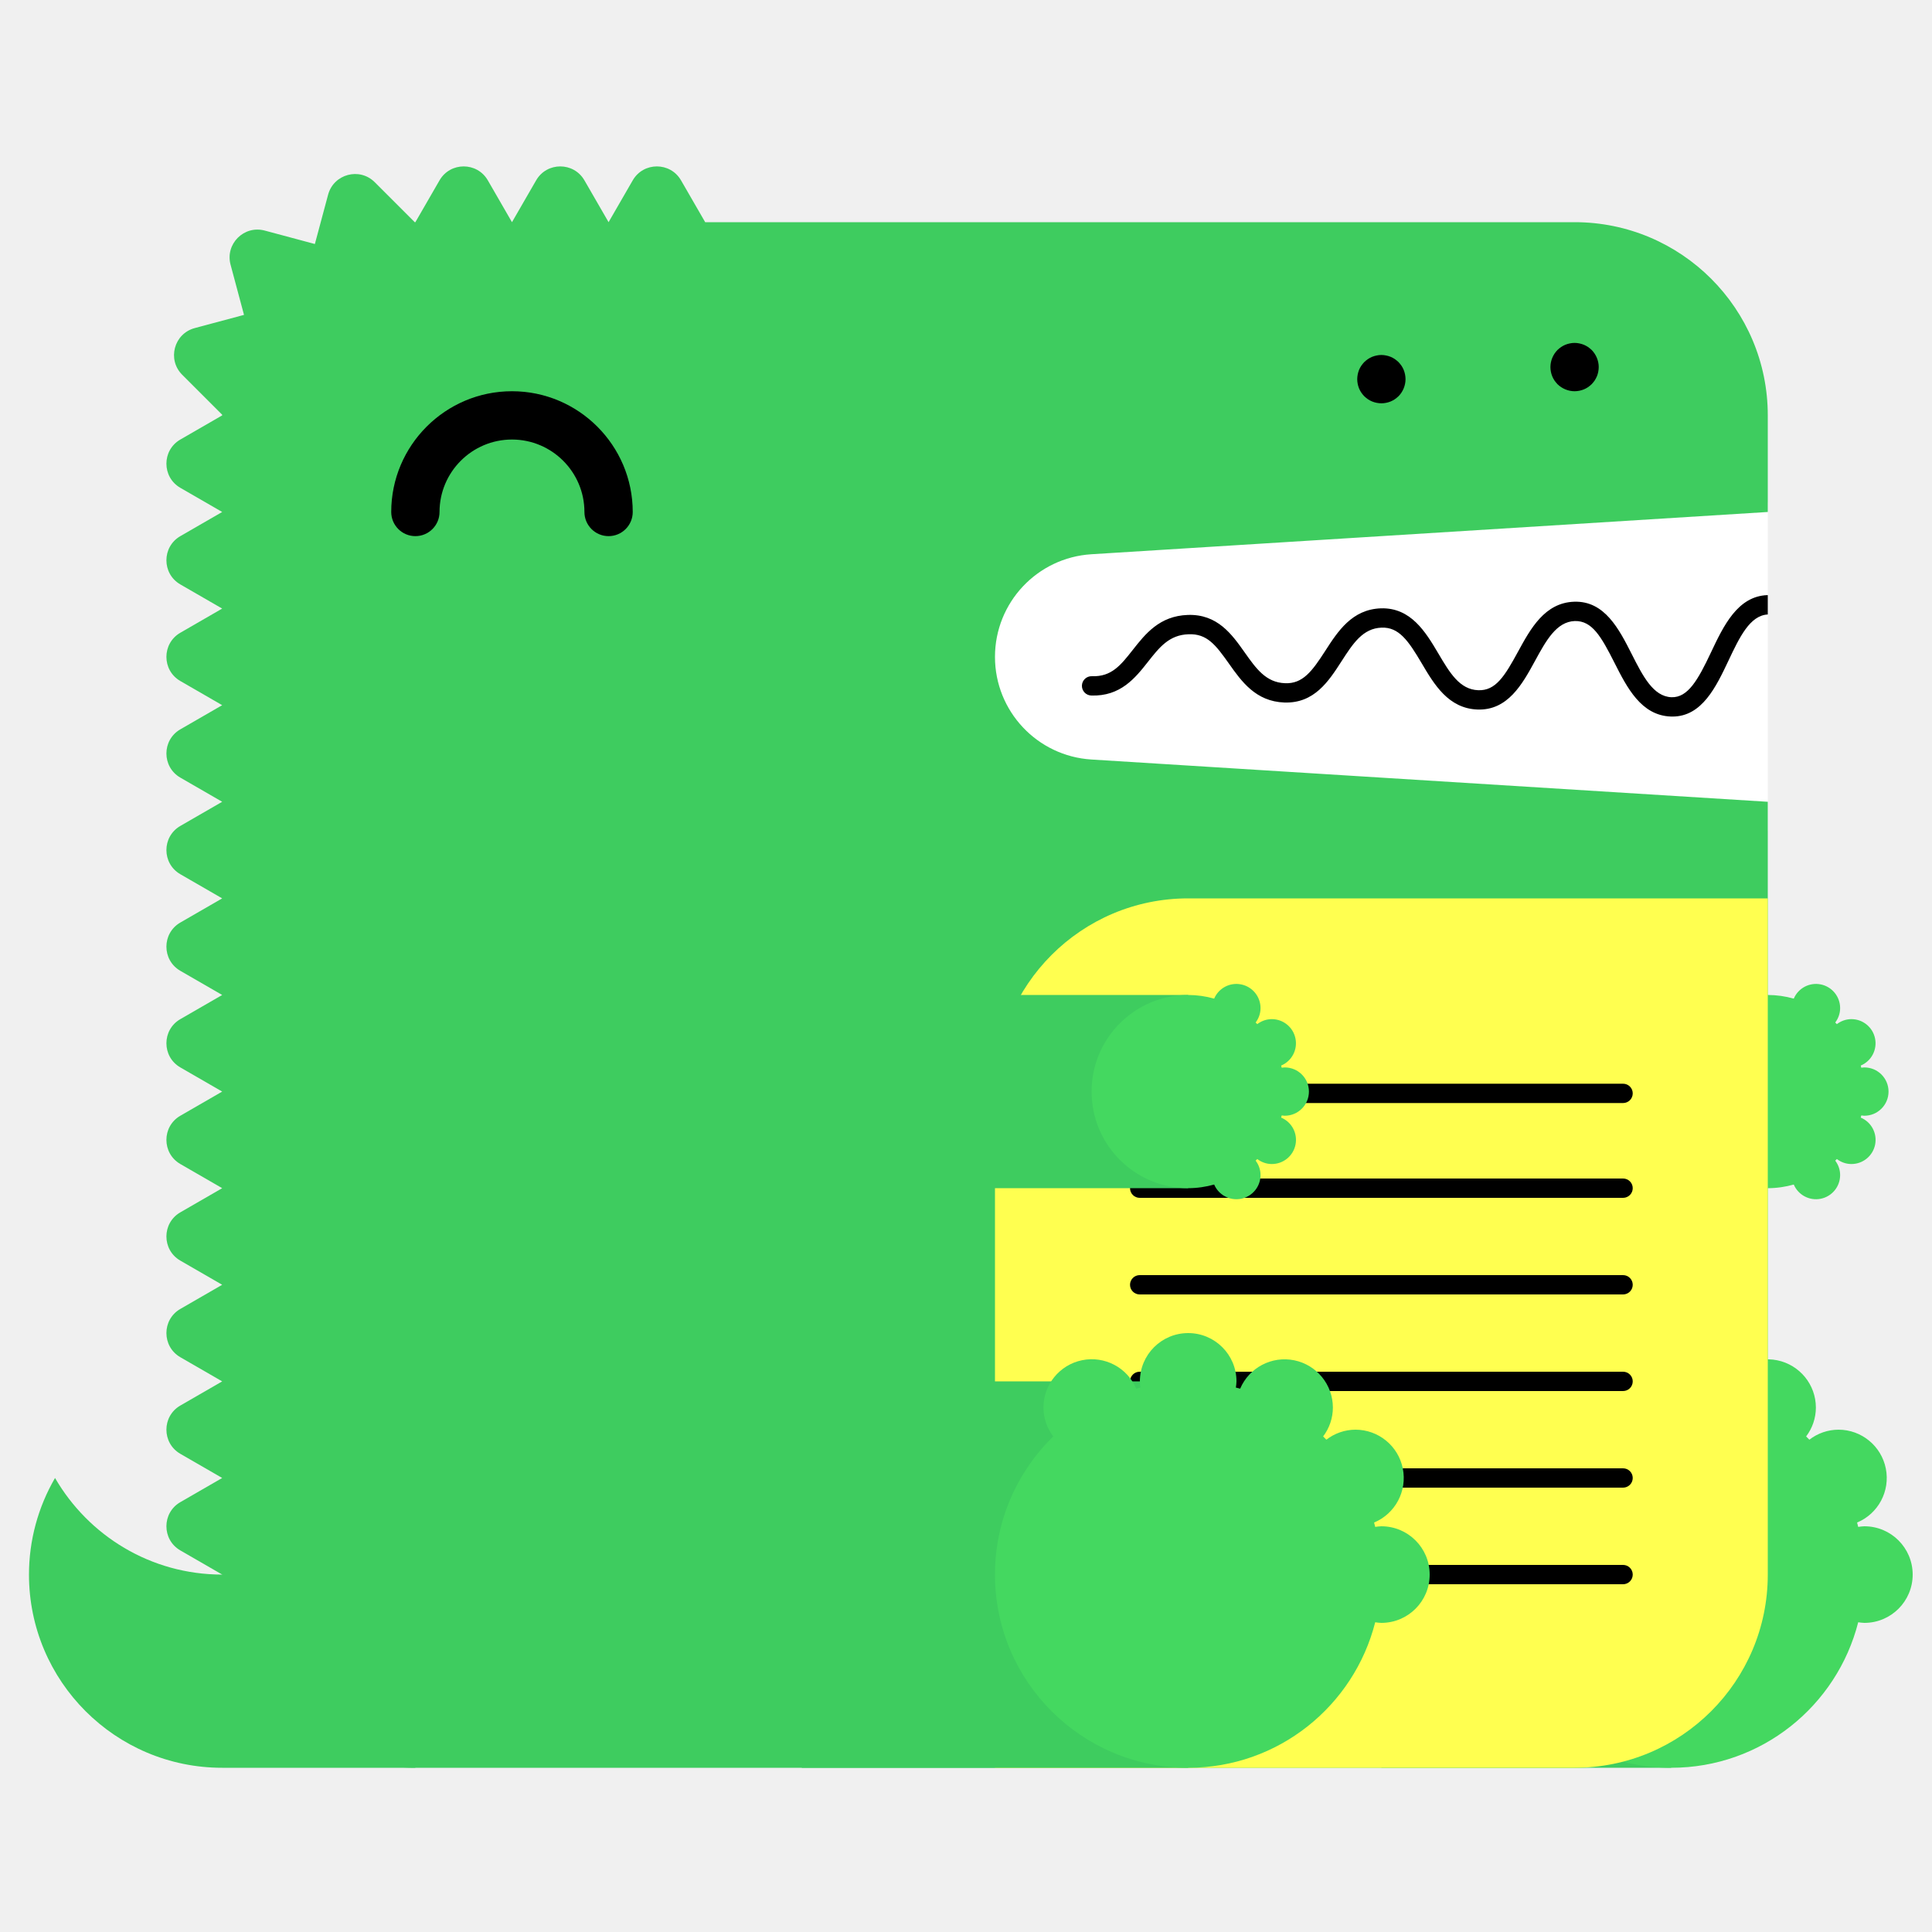
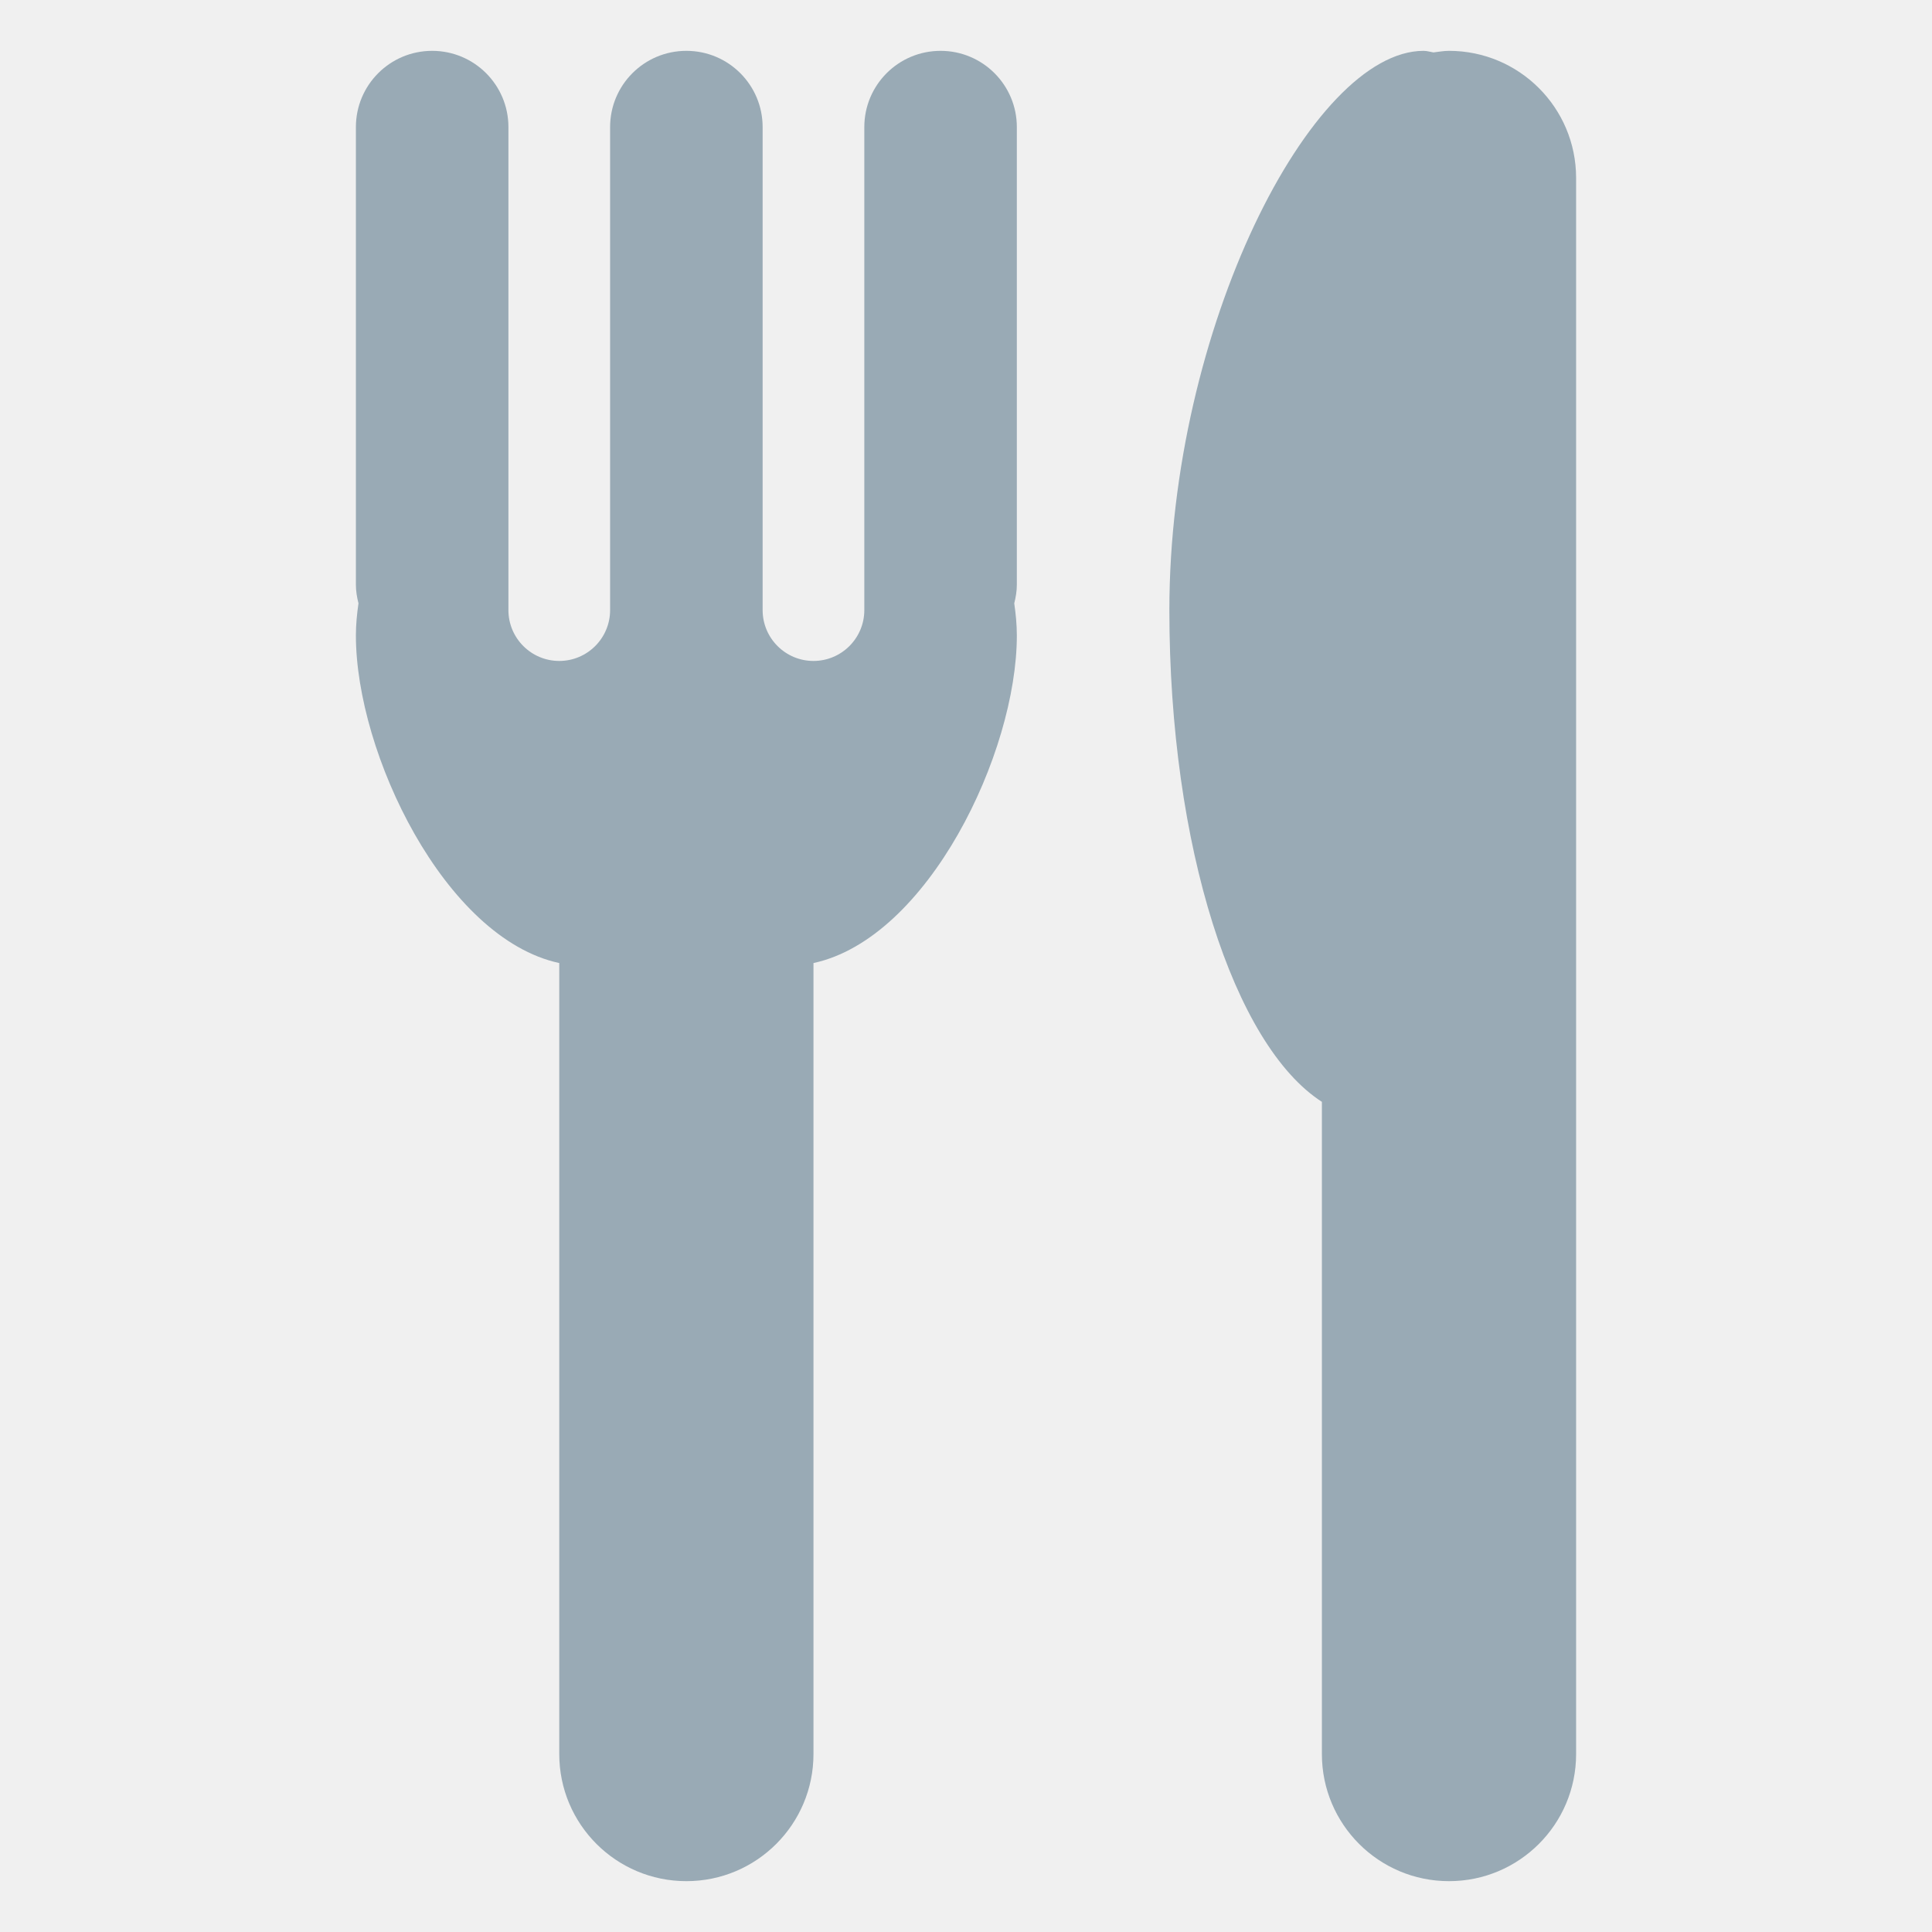
- <svg xmlns="http://www.w3.org/2000/svg" width="200" height="200" viewBox="0 0 200 200">
-   <g fill="none" fill-rule="evenodd">
-     <path fill="#FFF" d="M99 52h84v34H99z" />
-     <path d="M23 163c-7.398 0-13.843-4.027-17.303-10A19.886 19.886 0 0 0 3 163c0 11.046 8.954 20 20 20h20v-20H23z" fill="#3ECC5F" />
-     <path d="M112.98 57.376L183 53V43c0-11.046-8.954-20-20-20H73l-2.5-4.33c-1.112-1.925-3.889-1.925-5 0L63 23l-2.5-4.33c-1.111-1.925-3.889-1.925-5 0L53 23l-2.5-4.33c-1.111-1.925-3.889-1.925-5 0L43 23c-.022 0-.042.003-.065.003l-4.142-4.141c-1.57-1.571-4.252-.853-4.828 1.294l-1.369 5.104-5.192-1.392c-2.148-.575-4.111 1.389-3.535 3.536l1.39 5.193-5.102 1.367c-2.148.576-2.867 3.259-1.296 4.83l4.142 4.142c0 .021-.003.042-.003.064l-4.33 2.5c-1.925 1.111-1.925 3.889 0 5L23 53l-4.33 2.5c-1.925 1.111-1.925 3.889 0 5L23 63l-4.33 2.5c-1.925 1.111-1.925 3.889 0 5L23 73l-4.33 2.5c-1.925 1.111-1.925 3.889 0 5L23 83l-4.33 2.5c-1.925 1.111-1.925 3.889 0 5L23 93l-4.33 2.5c-1.925 1.111-1.925 3.889 0 5L23 103l-4.33 2.5c-1.925 1.111-1.925 3.889 0 5L23 113l-4.33 2.5c-1.925 1.111-1.925 3.889 0 5L23 123l-4.33 2.5c-1.925 1.111-1.925 3.889 0 5L23 133l-4.33 2.5c-1.925 1.111-1.925 3.889 0 5L23 143l-4.33 2.5c-1.925 1.111-1.925 3.889 0 5L23 153l-4.33 2.5c-1.925 1.111-1.925 3.889 0 5L23 163c0 11.046 8.954 20 20 20h120c11.046 0 20-8.954 20-20V83l-70.02-4.376A10.645 10.645 0 0 1 103 68c0-5.621 4.37-10.273 9.98-10.624" fill="#3ECC5F" />
-     <path fill="#3ECC5F" d="M143 183h30v-40h-30z" />
-     <path d="M193 158c-.219 0-.428.037-.639.064-.038-.15-.074-.301-.116-.451A5 5 0 0 0 190.32 148a4.96 4.96 0 0 0-3.016 1.036 26.531 26.531 0 0 0-.335-.336 4.955 4.955 0 0 0 1.011-2.987 5 5 0 0 0-9.599-1.959c-.148-.042-.297-.077-.445-.115.027-.211.064-.42.064-.639a5 5 0 0 0-5-5 5 5 0 0 0-5 5c0 .219.037.428.064.639-.148.038-.297.073-.445.115a4.998 4.998 0 0 0-9.599 1.959c0 1.125.384 2.151 1.011 2.987-3.717 3.632-6.031 8.693-6.031 14.3 0 11.046 8.954 20 20 20 9.339 0 17.16-6.41 19.361-15.064.211.027.42.064.639.064a5 5 0 0 0 5-5 5 5 0 0 0-5-5" fill="#44D860" />
-     <path fill="#3ECC5F" d="M153 123h30v-20h-30z" />
-     <path d="M193 115.5a2.5 2.5 0 1 0 0-5c-.109 0-.214.019-.319.032-.02-.075-.037-.15-.058-.225a2.501 2.501 0 0 0-.963-4.807c-.569 0-1.088.197-1.508.518a6.653 6.653 0 0 0-.168-.168c.314-.417.506-.931.506-1.494a2.5 2.5 0 0 0-4.8-.979A9.987 9.987 0 0 0 183 103c-5.522 0-10 4.478-10 10s4.478 10 10 10c.934 0 1.833-.138 2.69-.377a2.5 2.5 0 0 0 4.8-.979c0-.563-.192-1.077-.506-1.494.057-.055.113-.111.168-.168.42.321.939.518 1.508.518a2.5 2.5 0 0 0 .963-4.807c.021-.074.038-.15.058-.225.105.013.21.032.319.032" fill="#44D860" />
-     <path d="M63 55.5a2.5 2.5 0 0 1-2.5-2.5c0-4.136-3.364-7.5-7.5-7.5s-7.5 3.364-7.5 7.5a2.5 2.5 0 1 1-5 0c0-6.893 5.607-12.5 12.5-12.5S65.5 46.107 65.5 53a2.5 2.5 0 0 1-2.5 2.5" fill="#000" />
-     <path d="M103 183h60c11.046 0 20-8.954 20-20V93h-60c-11.046 0-20 8.954-20 20v70z" fill="#FFFF50" />
-     <path d="M168.02 124h-50.04a1 1 0 1 1 0-2h50.04a1 1 0 1 1 0 2m0 20h-50.04a1 1 0 1 1 0-2h50.04a1 1 0 1 1 0 2m0 20h-50.04a1 1 0 1 1 0-2h50.04a1 1 0 1 1 0 2m0-49.814h-50.04a1 1 0 1 1 0-2h50.04a1 1 0 1 1 0 2m0 19.814h-50.04a1 1 0 1 1 0-2h50.04a1 1 0 1 1 0 2m0 20h-50.04a1 1 0 1 1 0-2h50.04a1 1 0 1 1 0 2M183 61.611c-.012 0-.022-.006-.034-.005-3.09.105-4.552 3.196-5.842 5.923-1.346 2.85-2.387 4.703-4.093 4.647-1.889-.068-2.969-2.202-4.113-4.46-1.314-2.594-2.814-5.536-5.963-5.426-3.046.104-4.513 2.794-5.807 5.167-1.377 2.528-2.314 4.065-4.121 3.994-1.927-.07-2.951-1.805-4.136-3.813-1.321-2.236-2.848-4.75-5.936-4.664-2.994.103-4.465 2.385-5.763 4.4-1.373 2.13-2.335 3.428-4.165 3.351-1.973-.07-2.992-1.51-4.171-3.177-1.324-1.873-2.816-3.993-5.895-3.89-2.928.1-4.399 1.97-5.696 3.618-1.232 1.564-2.194 2.802-4.229 2.724a1 1 0 0 0-.072 2c3.017.101 4.545-1.8 5.872-3.487 1.177-1.496 2.193-2.787 4.193-2.855 1.926-.082 2.829 1.115 4.195 3.045 1.297 1.834 2.769 3.914 5.731 4.021 3.103.104 4.596-2.215 5.918-4.267 1.182-1.834 2.202-3.417 4.15-3.484 1.793-.067 2.769 1.35 4.145 3.681 1.297 2.197 2.766 4.686 5.787 4.796 3.125.108 4.634-2.62 5.949-5.035 1.139-2.088 2.214-4.06 4.119-4.126 1.793-.042 2.728 1.595 4.111 4.33 1.292 2.553 2.757 5.445 5.825 5.556l.169.003c3.064 0 4.518-3.075 5.805-5.794 1.139-2.41 2.217-4.68 4.067-4.773v-2z" fill="#000" />
-     <path fill="#3ECC5F" d="M83 183h40v-40H83z" />
-     <path d="M143 158c-.219 0-.428.037-.639.064-.038-.15-.074-.301-.116-.451A5 5 0 0 0 140.32 148a4.96 4.96 0 0 0-3.016 1.036 26.531 26.531 0 0 0-.335-.336 4.955 4.955 0 0 0 1.011-2.987 5 5 0 0 0-9.599-1.959c-.148-.042-.297-.077-.445-.115.027-.211.064-.42.064-.639a5 5 0 0 0-5-5 5 5 0 0 0-5 5c0 .219.037.428.064.639-.148.038-.297.073-.445.115a4.998 4.998 0 0 0-9.599 1.959c0 1.125.384 2.151 1.011 2.987-3.717 3.632-6.031 8.693-6.031 14.3 0 11.046 8.954 20 20 20 9.339 0 17.16-6.41 19.361-15.064.211.027.42.064.639.064a5 5 0 0 0 5-5 5 5 0 0 0-5-5" fill="#44D860" />
-     <path fill="#3ECC5F" d="M83 123h40v-20H83z" />
-     <path d="M133 115.5a2.5 2.5 0 1 0 0-5c-.109 0-.214.019-.319.032-.02-.075-.037-.15-.058-.225a2.501 2.501 0 0 0-.963-4.807c-.569 0-1.088.197-1.508.518a6.653 6.653 0 0 0-.168-.168c.314-.417.506-.931.506-1.494a2.5 2.5 0 0 0-4.8-.979A9.987 9.987 0 0 0 123 103c-5.522 0-10 4.478-10 10s4.478 10 10 10c.934 0 1.833-.138 2.69-.377a2.5 2.5 0 0 0 4.8-.979c0-.563-.192-1.077-.506-1.494.057-.055.113-.111.168-.168.42.321.939.518 1.508.518a2.5 2.5 0 0 0 .963-4.807c.021-.074.038-.15.058-.225.105.013.21.032.319.032" fill="#44D860" />
-     <path d="M143 41.75c-.16 0-.33-.02-.49-.05a2.52 2.52 0 0 1-.47-.14c-.15-.06-.29-.14-.431-.23-.13-.09-.259-.2-.38-.31-.109-.12-.219-.24-.309-.38s-.17-.28-.231-.43a2.619 2.619 0 0 1-.189-.96c0-.16.02-.33.05-.49.03-.16.08-.31.139-.47.061-.15.141-.29.231-.43.09-.13.2-.26.309-.38.121-.11.25-.22.38-.31.141-.09.281-.17.431-.23.149-.06.31-.11.47-.14.32-.07.65-.07.98 0 .159.03.32.08.47.14.149.06.29.14.43.23.13.09.259.2.38.31.11.12.22.25.31.38.09.14.17.28.23.43.06.16.11.31.14.47.029.16.05.33.05.49 0 .66-.271 1.31-.73 1.77-.121.11-.25.22-.38.31-.14.09-.281.17-.43.23a2.565 2.565 0 0 1-.96.19m20-1.25c-.66 0-1.3-.27-1.771-.73a3.802 3.802 0 0 1-.309-.38c-.09-.14-.17-.28-.231-.43a2.619 2.619 0 0 1-.189-.96c0-.66.27-1.3.729-1.77.121-.11.25-.22.38-.31.141-.09.281-.17.431-.23.149-.06.31-.11.47-.14.32-.07.66-.07.98 0 .159.03.32.08.47.14.149.06.29.14.43.23.13.09.259.2.38.31.459.47.73 1.11.73 1.77 0 .16-.021.33-.05.49-.03.16-.08.32-.14.47-.07.15-.14.29-.23.43-.09.13-.2.26-.31.38-.121.11-.25.22-.38.31-.14.09-.281.17-.43.23a2.565 2.565 0 0 1-.96.19" fill="#000" />
+ <svg xmlns="http://www.w3.org/2000/svg" id="svg2" style="enable-background:new 0 0 47.5 47.5;" version="1.1" viewBox="0 0 47.5 47.5" xml:space="preserve">
+   <defs id="defs6">
+     <clipPath clipPathUnits="userSpaceOnUse" id="clipPath16">
+       <path d="M 0,38 38,38 38,0 0,0 0,38 Z" id="path18" />
+     </clipPath>
+   </defs>
+   <g id="g10" transform="matrix(1.25,0,0,-1.25,0,47.5)">
+     <g id="g12">
+       <g clip-path="url(#clipPath16)" id="g14">
+         <g id="g20" transform="translate(20,35.5)">
+           <path d="M 0,0 C 0,0.829 -0.672,1.5 -1.5,1.5 -2.329,1.5 -3,0.829 -3,0 L -3,-5.775 -3,-9 -3,-9.5 c 0,-0.552 -0.448,-1 -1,-1 -0.552,0 -1,0.448 -1,1 l 0,0.5 0,3.5 0,5.5 C -5,0.829 -5.671,1.5 -6.5,1.5 -7.329,1.5 -8,0.829 -8,0 l 0,-5.5 0,-3.5 0,-0.5 c 0,-0.552 -0.448,-1 -1,-1 -0.552,0 -1,0.448 -1,1 l 0,0.5 0,3.225 0,5.775 c 0,0.829 -0.671,1.5 -1.5,1.5 C -12.329,1.5 -13,0.829 -13,0 l 0,-9 c 0,-0.127 0.021,-0.249 0.051,-0.367 C -12.979,-9.574 -13,-9.784 -13,-10 c 0,-2.316 1.75,-5.957 4,-6.442 L -9,-32 c 0,-1.381 1.119,-2.5 2.5,-2.5 1.381,0 2.5,1.119 2.5,2.5 l 0,15.558 c 2.25,0.485 4,4.126 4,6.442 0,0.216 -0.021,0.426 -0.051,0.633 C -0.021,-9.249 0,-9.127 0,-9 l 0,9 z" id="path22" style="fill:#99aab5;fill-opacity:1;fill-rule:nonzero;stroke:none" />
+         </g>
+         <g id="g24" transform="translate(28.5,37)">
+           <path d="M 0,0 C -0.104,0 -0.204,-0.019 -0.306,-0.031 -0.37,-0.021 -0.433,0 -0.5,0 c -2.209,0 -5,-5.477 -5,-11 0,-4.658 1.275,-8.561 3,-9.672 l 0,-12.828 c 0,-1.381 1.119,-2.5 2.5,-2.5 1.381,0 2.5,1.119 2.5,2.5 l 0,31 C 2.5,-1.119 1.381,0 0,0" id="path26" style="fill:#99aab5;fill-opacity:1;fill-rule:nonzero;stroke:none" />
+         </g>
+       </g>
+     </g>
  </g>
</svg>
